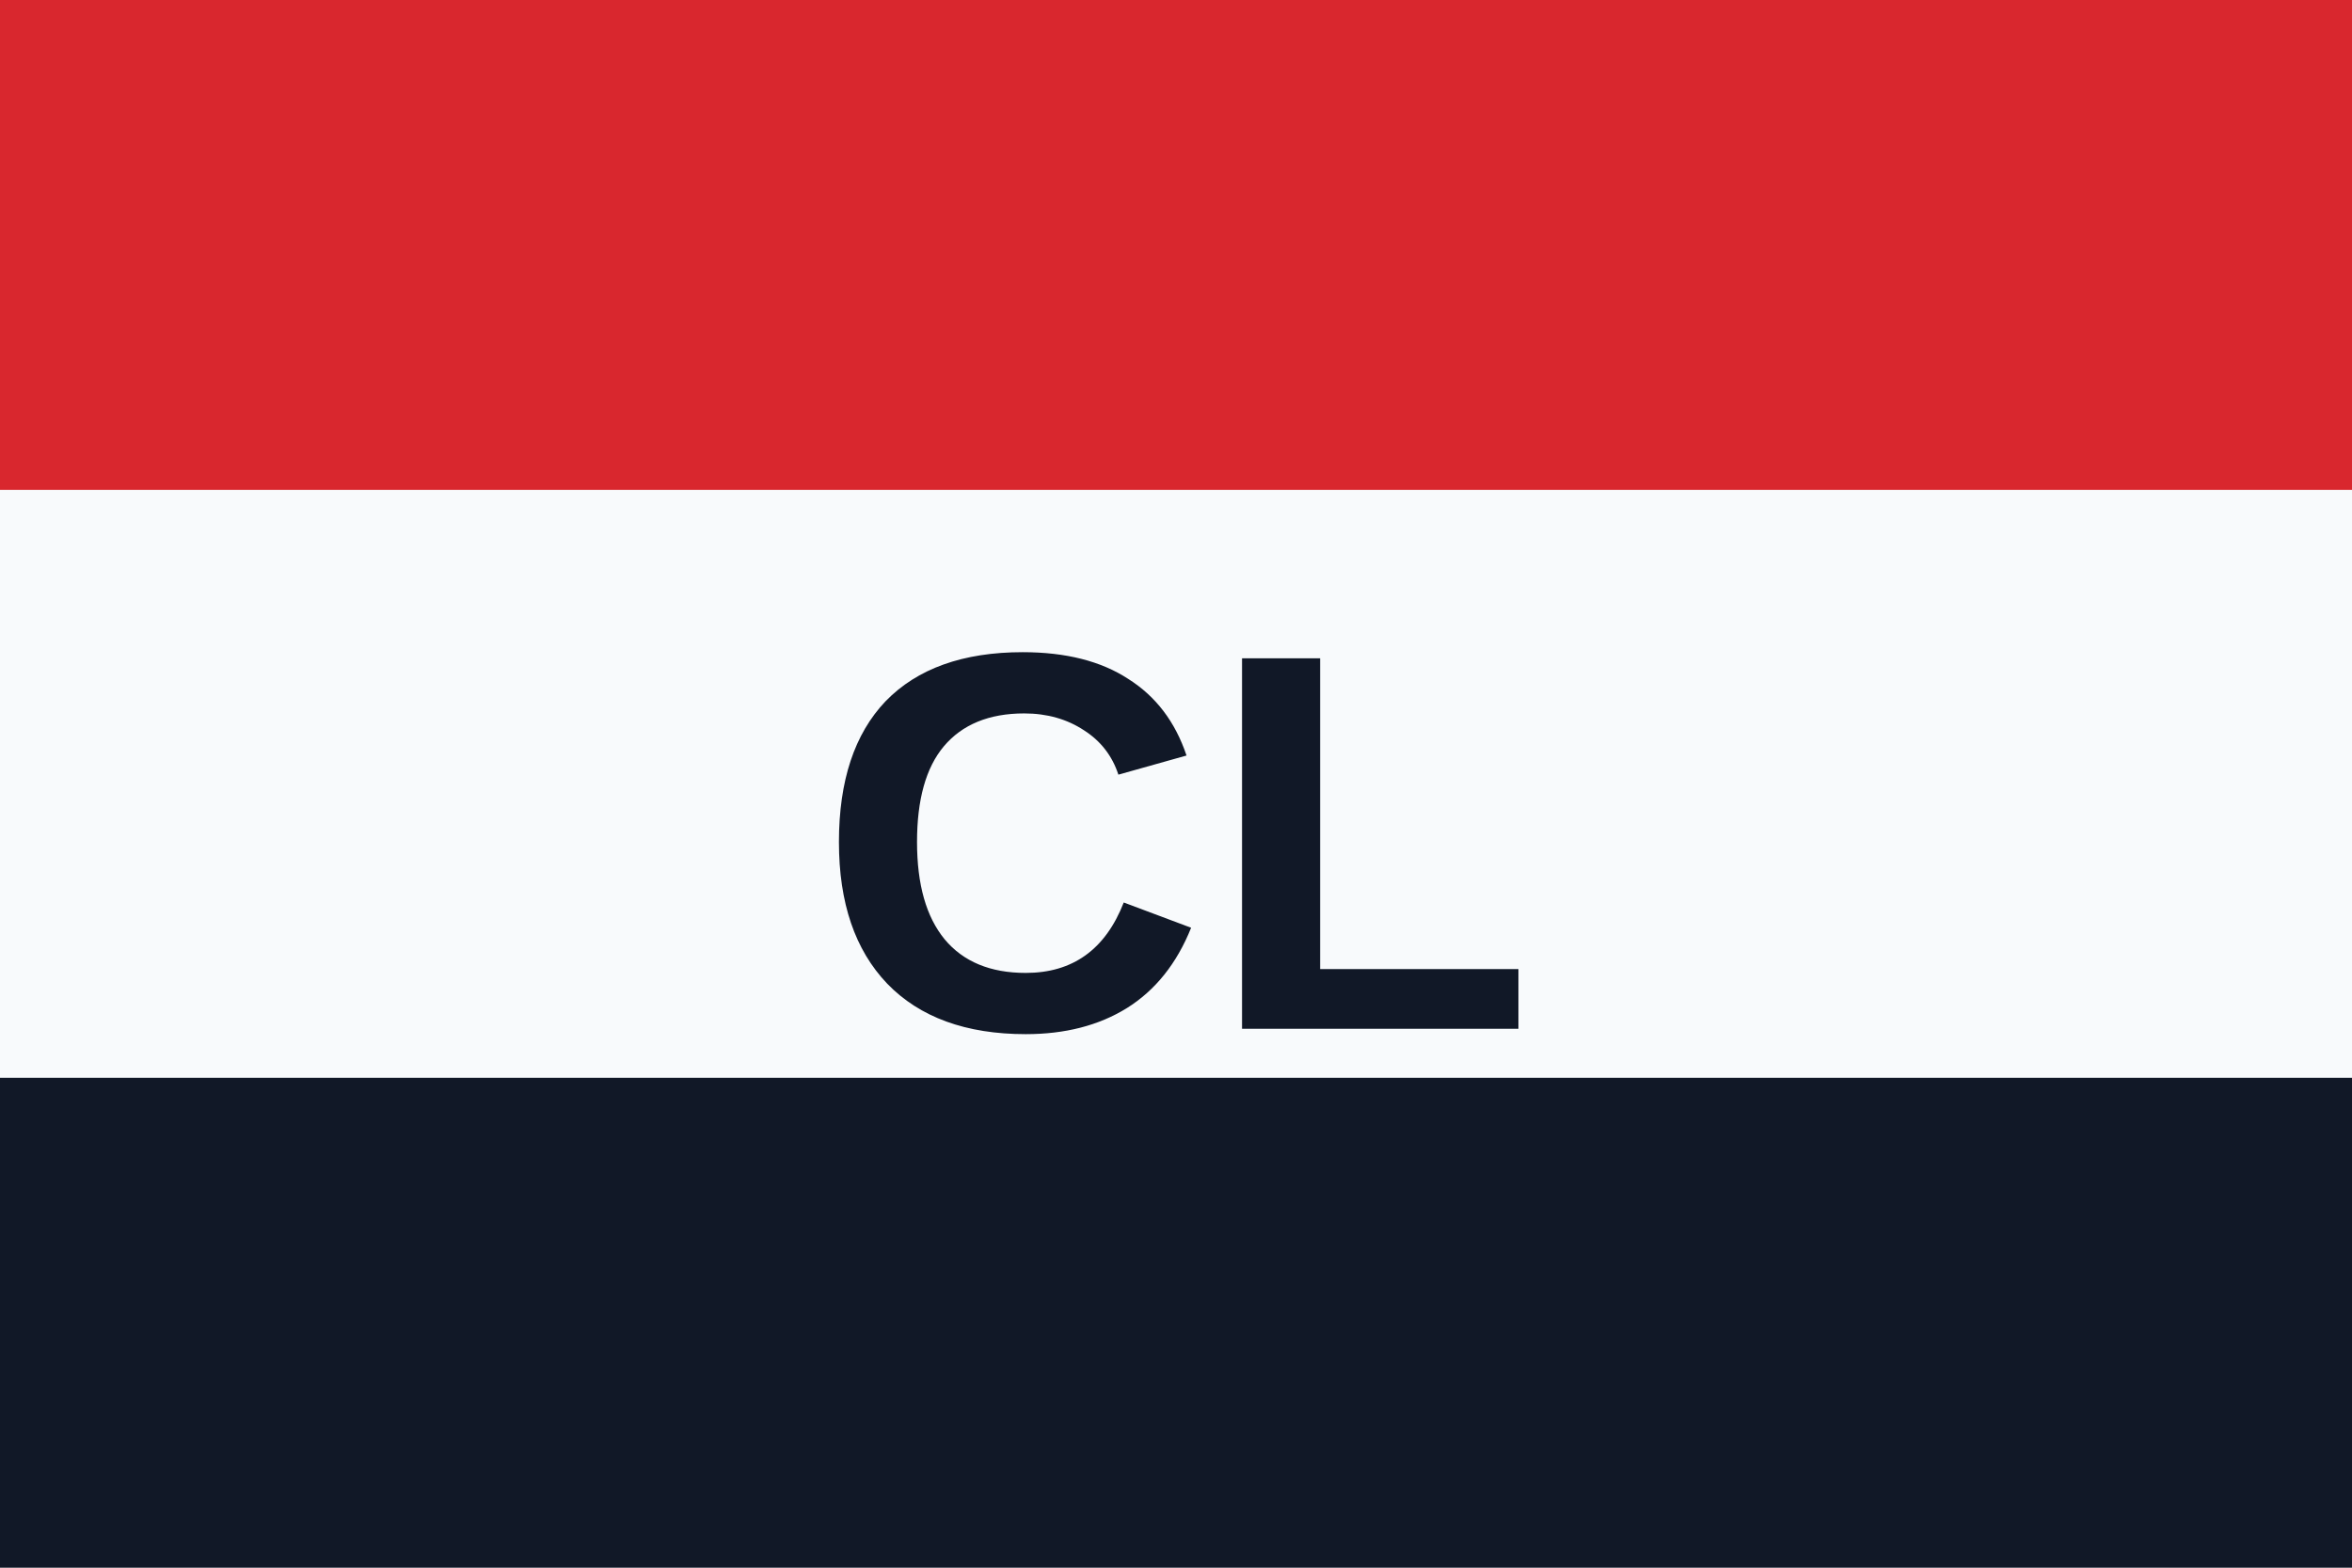
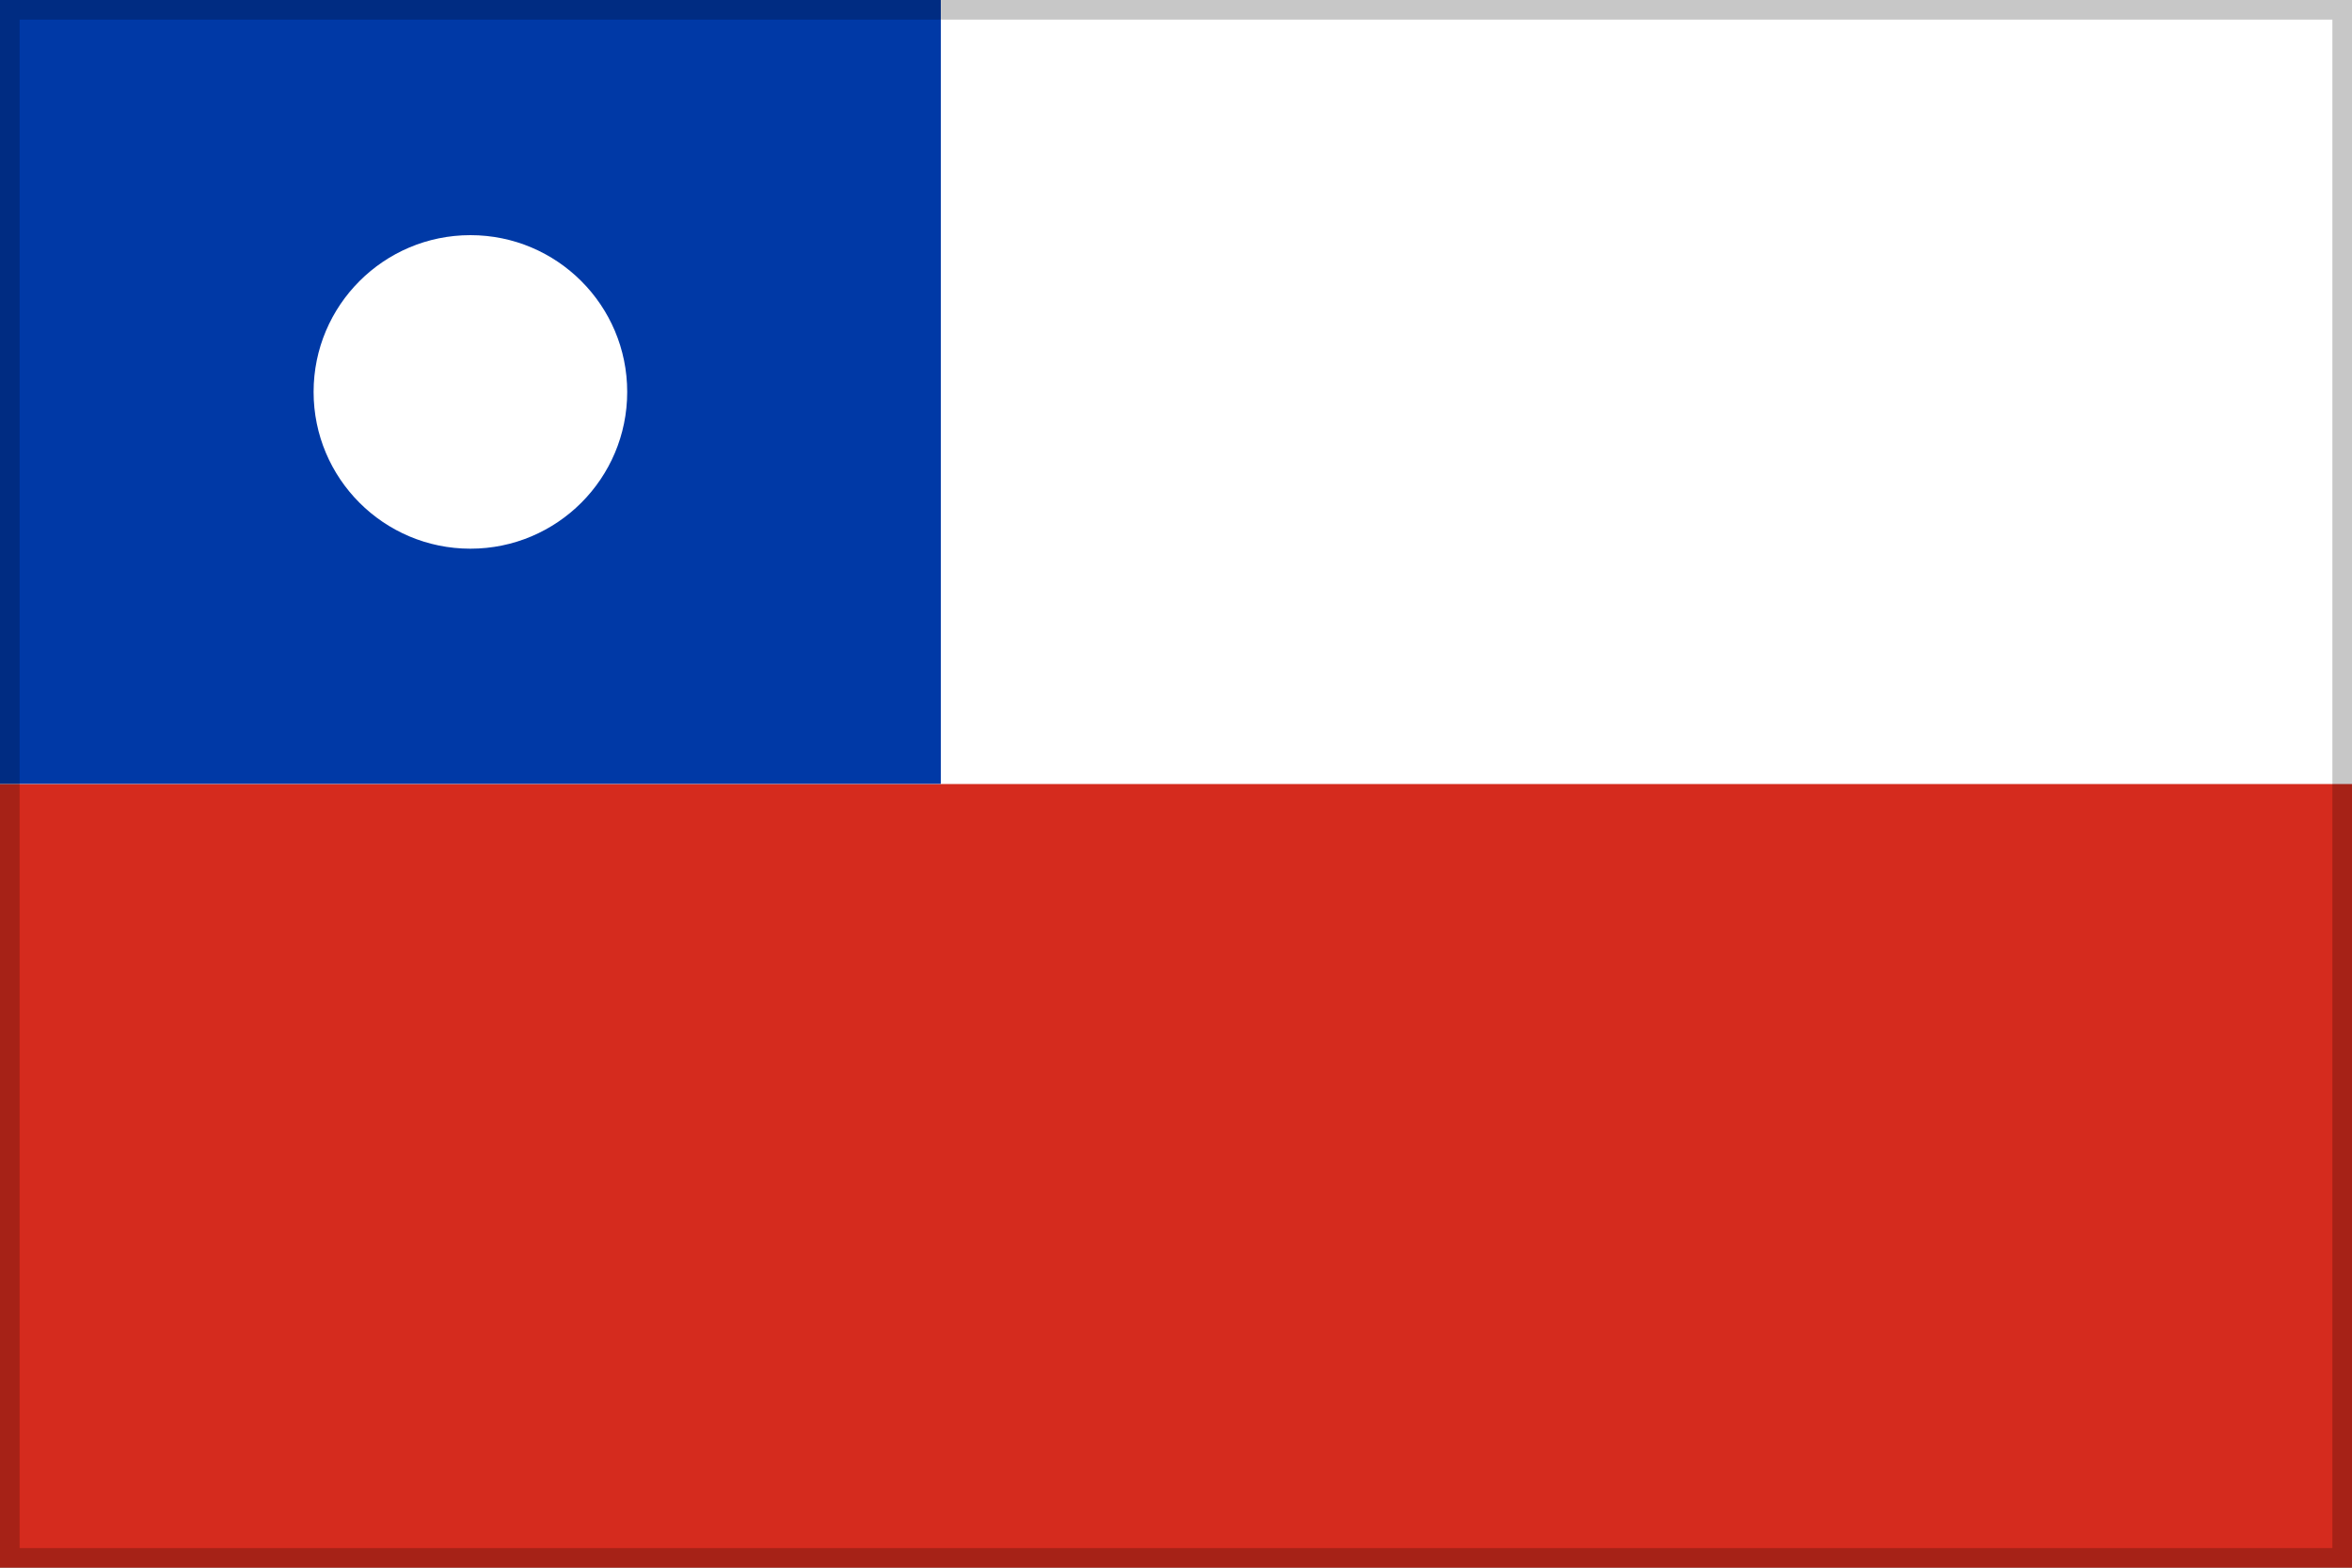
- <svg xmlns="http://www.w3.org/2000/svg" viewBox="0 0 48 32">
-   <rect width="48" height="32" rx="4" fill="#f8fafc" />
-   <rect y="0" width="48" height="10" fill="#d9272e" />
-   <rect y="22" width="48" height="10" fill="#111827" />
-   <text x="24" y="21" font-family="Arial" font-size="11" font-weight="700" text-anchor="middle" fill="#111827">CL</text>
+ <svg xmlns="http://www.w3.org/2000/svg" viewBox="0 0 60 40">
+   <rect width="60" height="20" y="20" fill="#d52b1e" />
+   <rect width="60" height="20" fill="#fff" />
+   <rect width="24" height="20" fill="#0039a6" />
+   <circle cx="12" cy="10" r="4" fill="#fff" />
+   <rect width="60" height="40" fill="none" stroke="rgba(0,0,0,.22)" />
</svg>
